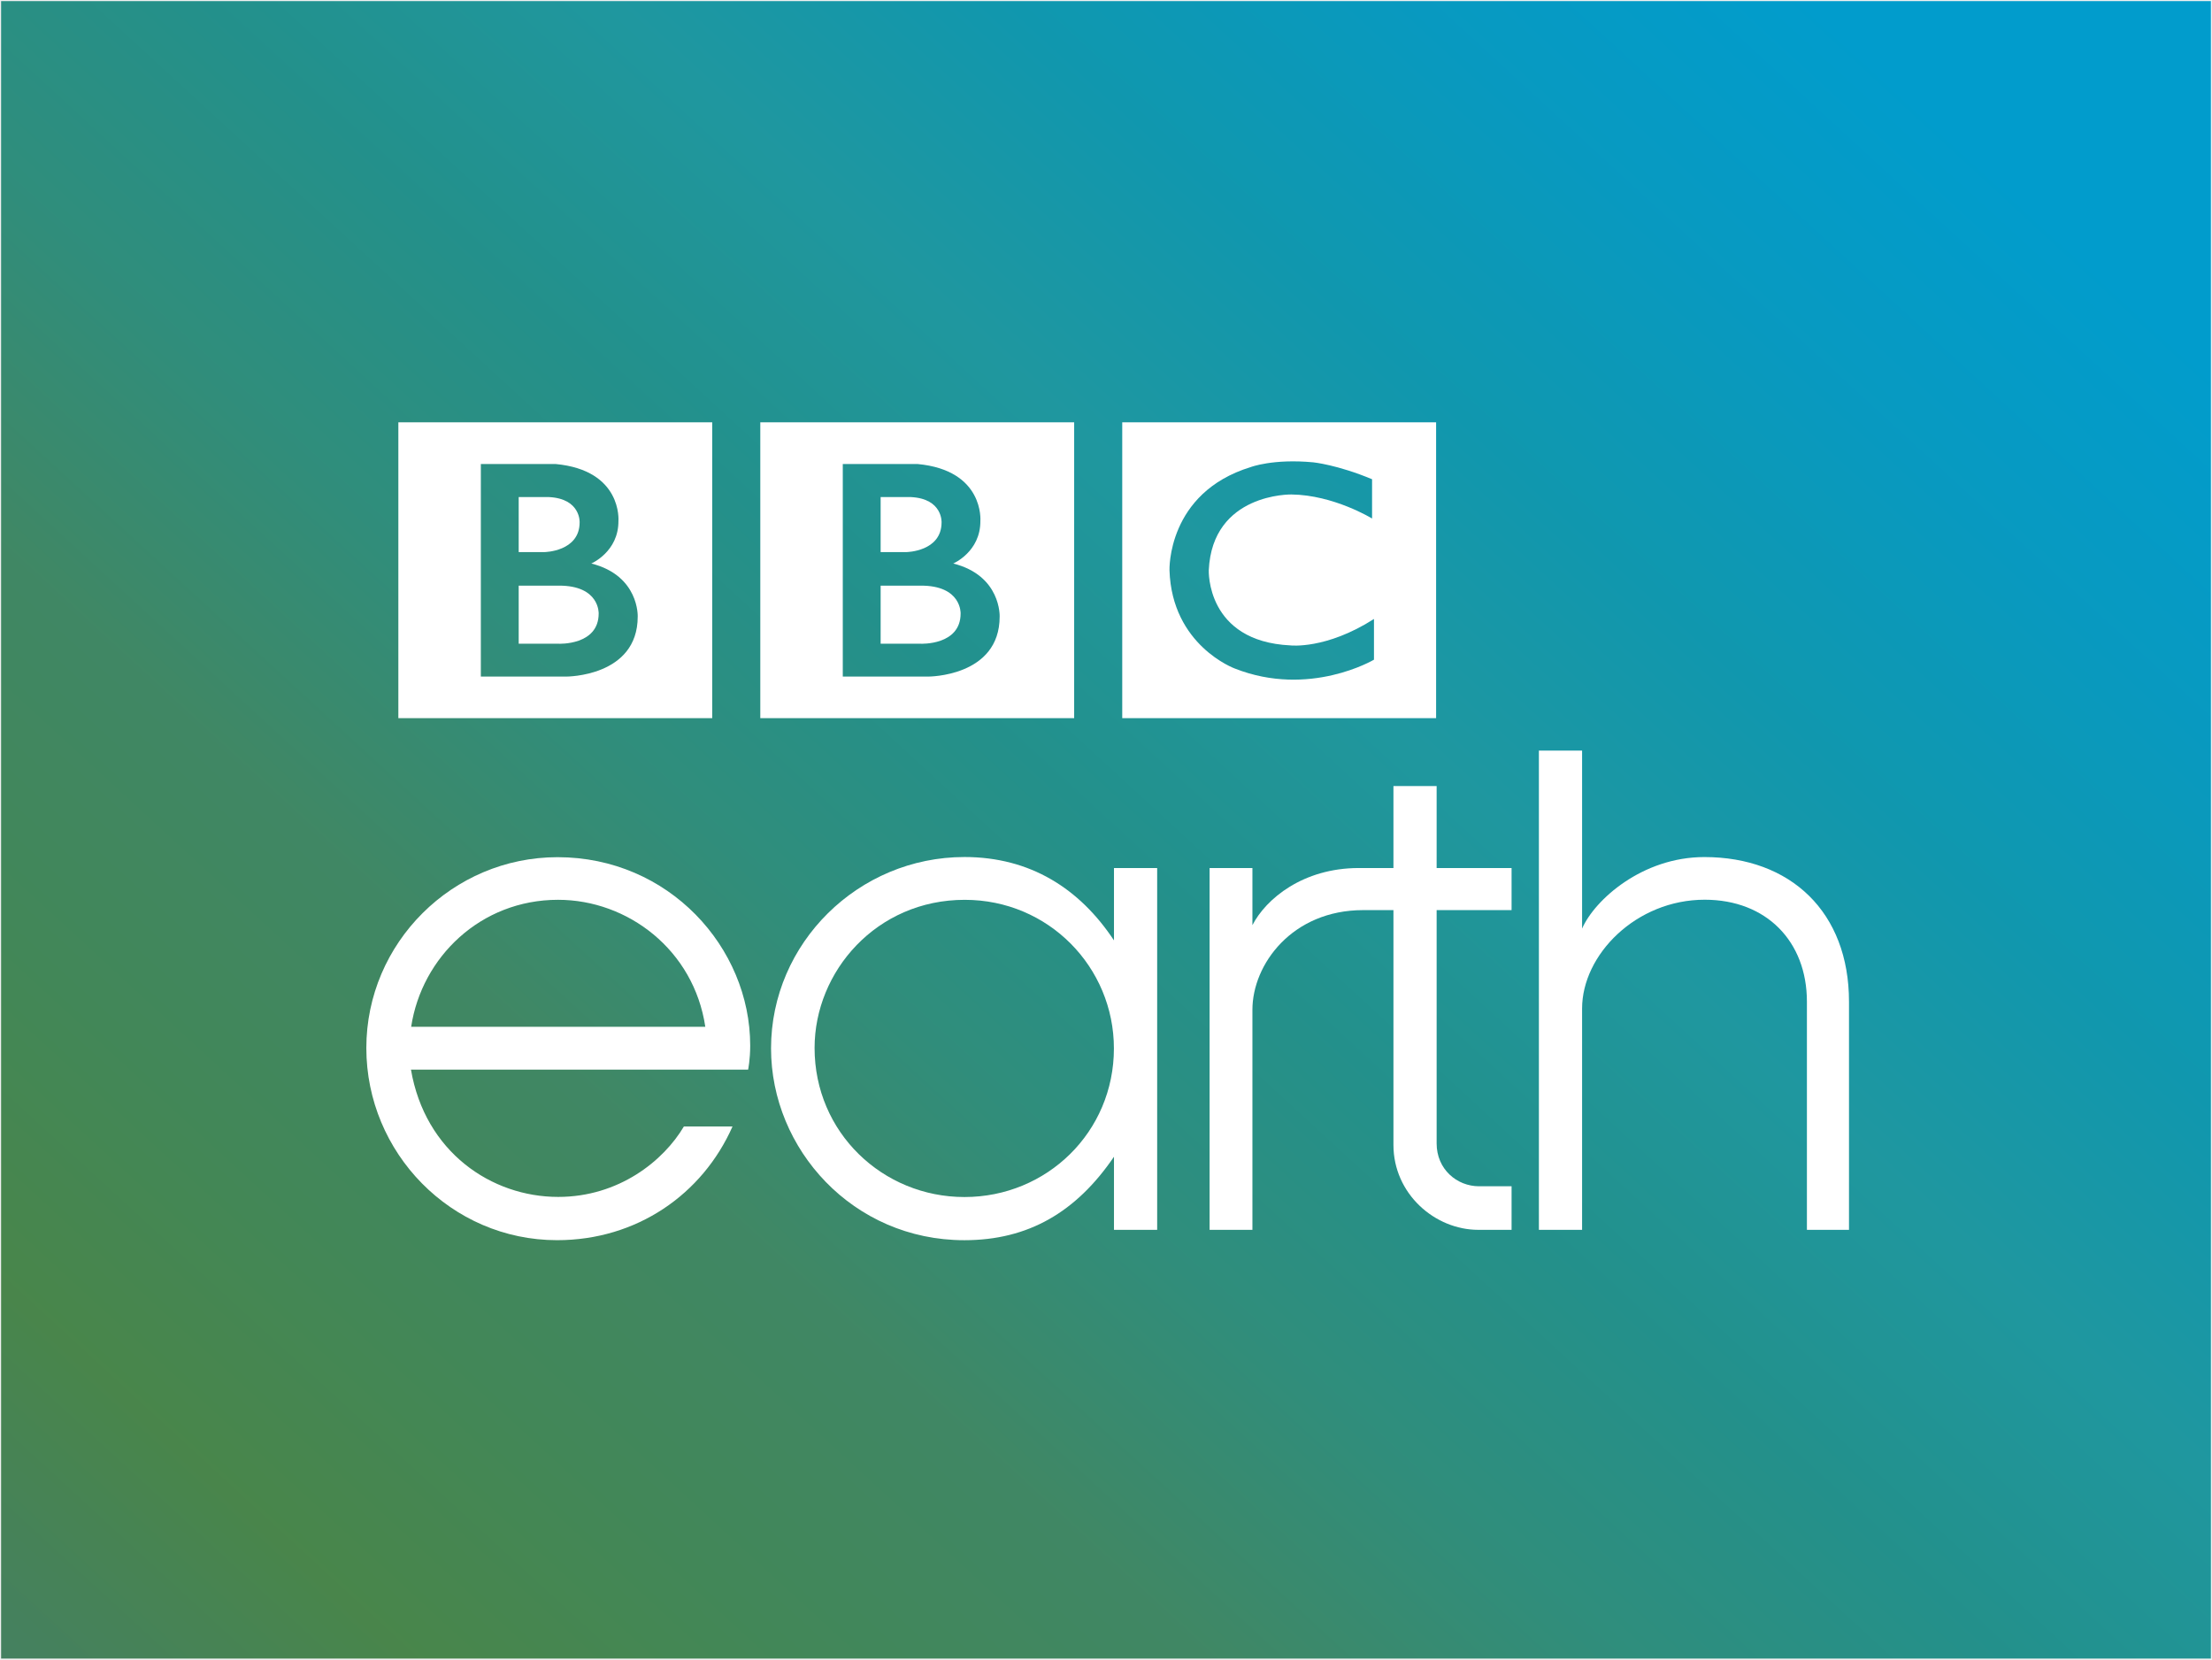
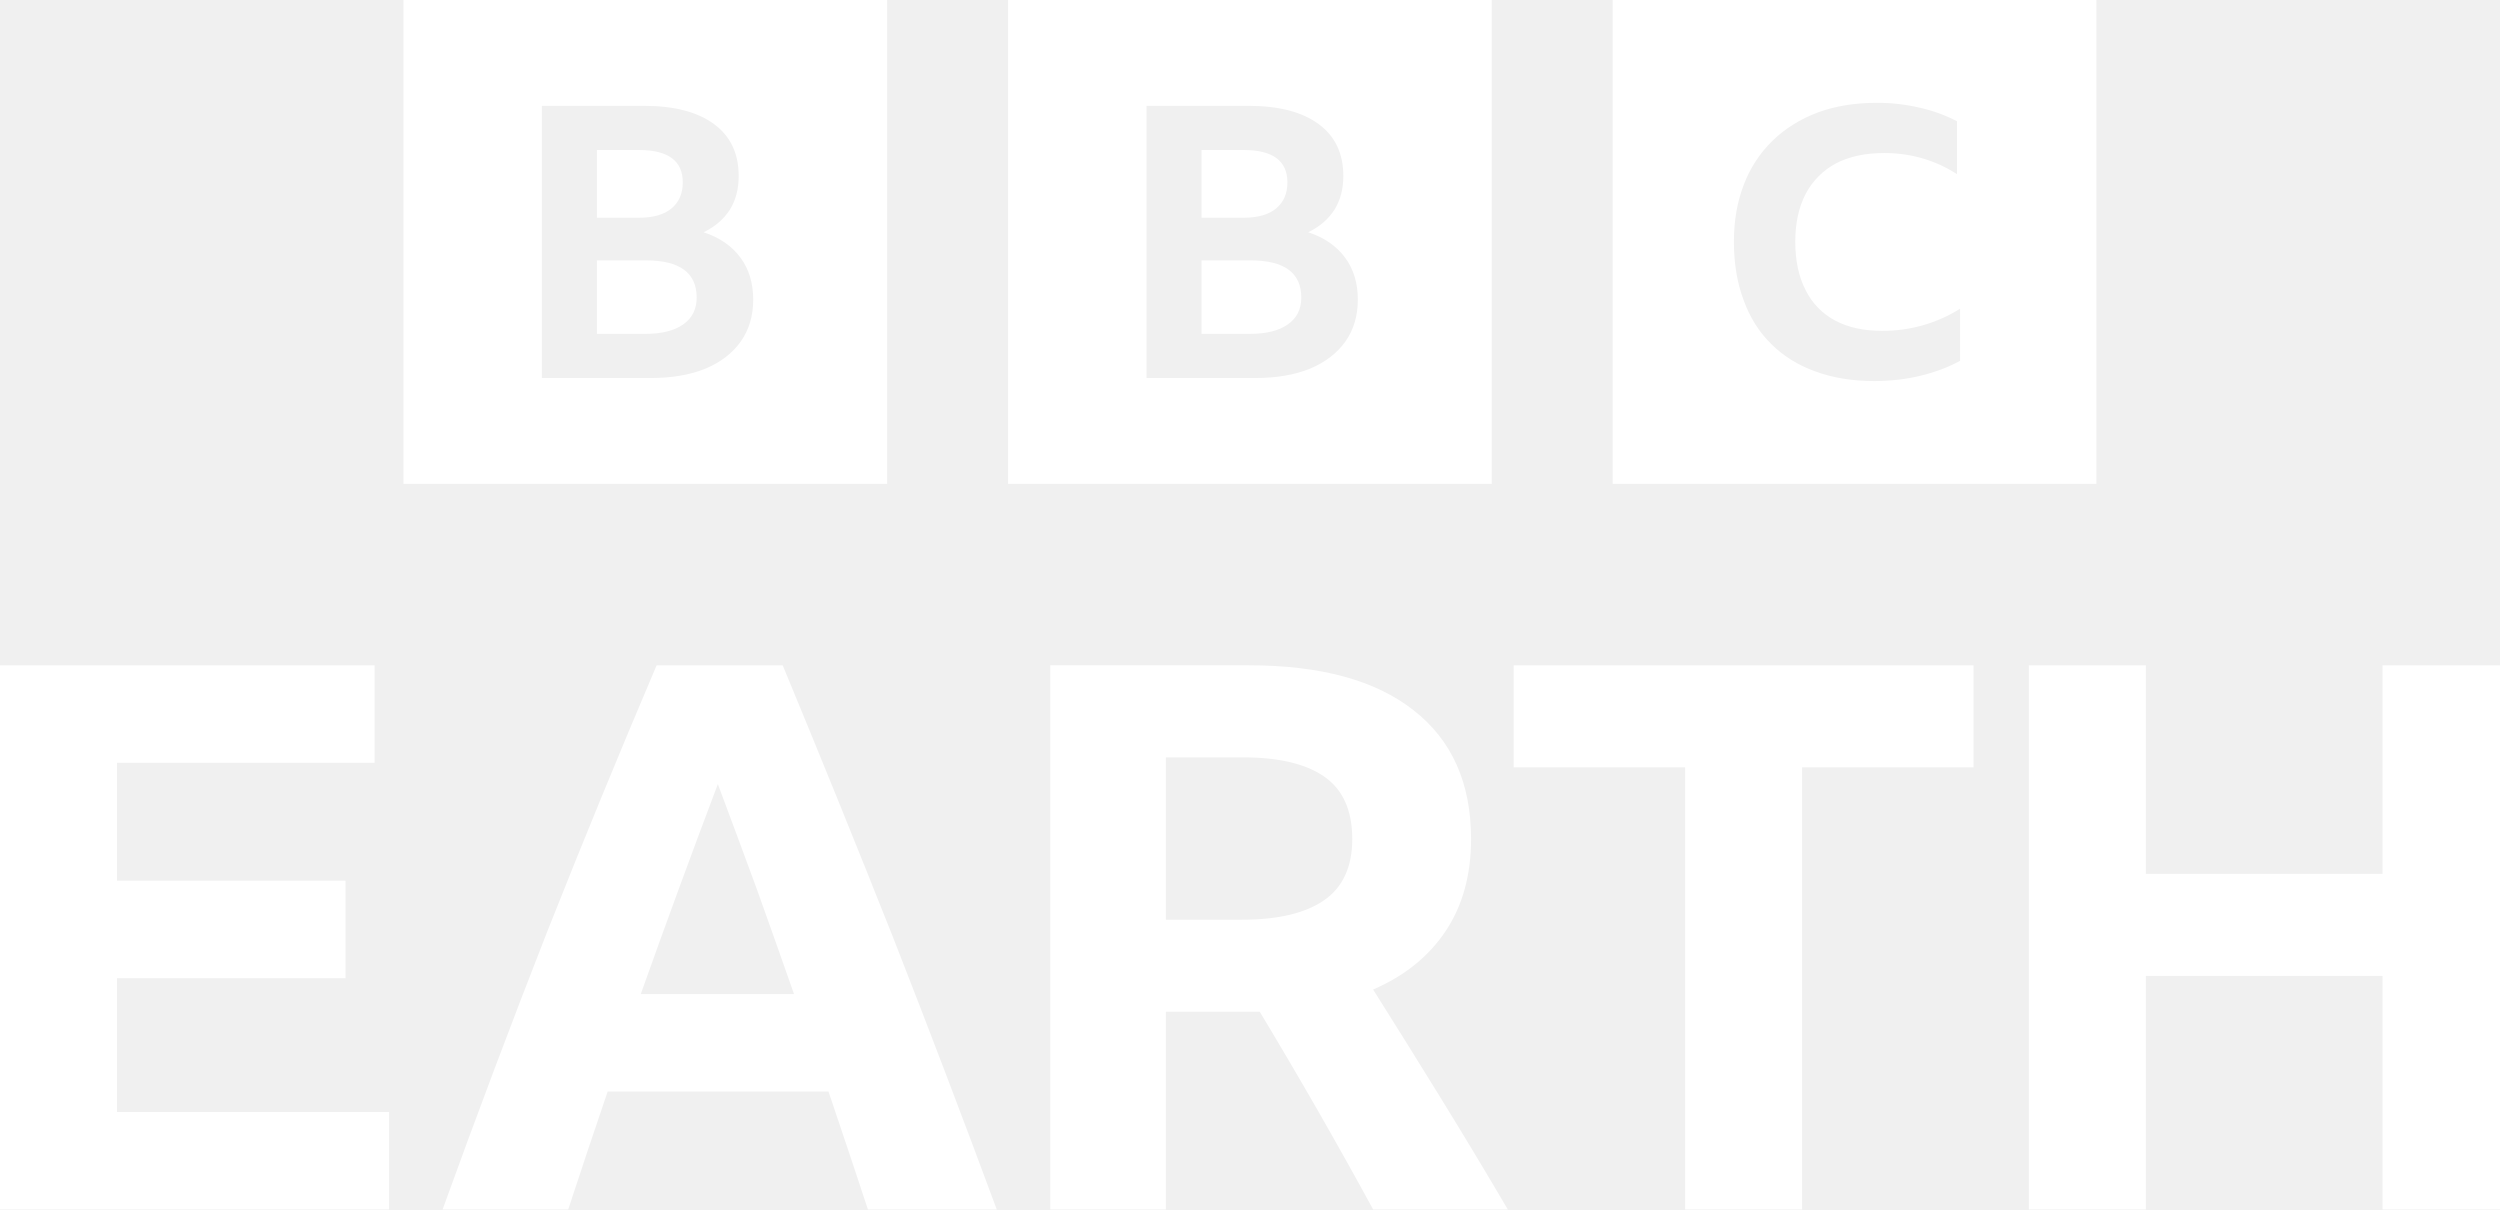
- <svg xmlns="http://www.w3.org/2000/svg" xmlns:xlink="http://www.w3.org/1999/xlink" width="1000" height="750.25" id="svg2" version="1.1">
-   <defs id="defs4">
-     <linearGradient id="linearGradient3246">
-       <stop style="stop-color:#44805f;stop-opacity:1" offset="0" id="stop3248" />
-       <stop id="stop3250" offset="0.1" style="stop-color:#48854a;stop-opacity:1" />
-       <stop id="stop3252" offset="0.2" style="stop-color:#418758;stop-opacity:1" />
-       <stop id="stop3254" offset="0.3" style="stop-color:#3f8764;stop-opacity:1" />
-       <stop id="stop3256" offset="0.4" style="stop-color:#2f8d7b;stop-opacity:1" />
-       <stop id="stop3258" offset="0.5" style="stop-color:#22908b;stop-opacity:1" />
-       <stop id="stop3260" offset="0.6" style="stop-color:#1e979f;stop-opacity:1" />
-       <stop id="stop3262" offset="0.7" style="stop-color:#0f97ae;stop-opacity:1" />
-       <stop id="stop3264" offset="0.8" style="stop-color:#0799c0;stop-opacity:1" />
-       <stop id="stop3266" offset="0.9" style="stop-color:#009ccc;stop-opacity:1" />
-       <stop style="stop-color:#009ccc;stop-opacity:1" offset="1" id="stop3268" />
-     </linearGradient>
-     <linearGradient id="linearGradient3107">
-       <stop id="stop3109" offset="0" style="stop-color:#257c3d;stop-opacity:0.996" />
-       <stop style="stop-color:#278247;stop-opacity:0.996" offset="0.1" id="stop3111" />
-       <stop style="stop-color:#298452;stop-opacity:0.996" offset="0.2" id="stop3113" />
-       <stop style="stop-color:#2d8863;stop-opacity:0.996" offset="0.3" id="stop3115" />
-       <stop style="stop-color:#2f8871;stop-opacity:0.996" offset="0.4" id="stop3117" />
-       <stop style="stop-color:#318c79;stop-opacity:0.996" offset="0.5" id="stop3119" />
-       <stop style="stop-color:#358a8f;stop-opacity:0.996" offset="0.6" id="stop3121" />
-       <stop style="stop-color:#378e99;stop-opacity:0.996" offset="0.7" id="stop3123" />
-       <stop style="stop-color:#3a8da8;stop-opacity:0.996" offset="0.8" id="stop3125" />
-       <stop style="stop-color:#3c90b3;stop-opacity:0.996" offset="0.9" id="stop3127" />
-       <stop id="stop3129" offset="1" style="stop-color:#3f92bf;stop-opacity:0.996" />
-     </linearGradient>
-     <linearGradient id="linearGradient3070">
-       <stop style="stop-color:#257c3d;stop-opacity:0.996" offset="0" id="stop3072" />
-       <stop id="stop3094" offset="0.1" style="stop-color:#278247;stop-opacity:0.996" />
-       <stop id="stop3092" offset="0.2" style="stop-color:#298452;stop-opacity:0.996" />
-       <stop id="stop3090" offset="0.3" style="stop-color:#2d8863;stop-opacity:0.996" />
-       <stop id="stop3088" offset="0.4" style="stop-color:#2f8871;stop-opacity:0.996" />
-       <stop id="stop3086" offset="0.5" style="stop-color:#318c79;stop-opacity:0.996" />
-       <stop id="stop3084" offset="0.6" style="stop-color:#358c90;stop-opacity:0.996" />
-       <stop id="stop3082" offset="0.7" style="stop-color:#398ea1;stop-opacity:0.996" />
-       <stop id="stop3080" offset="0.8" style="stop-color:#3b8fad;stop-opacity:0.996" />
-       <stop id="stop3078" offset="0.9" style="stop-color:#3d8fb6;stop-opacity:0.996" />
-       <stop style="stop-color:#3f92bf;stop-opacity:0.996" offset="1" id="stop3074" />
-     </linearGradient>
-     <linearGradient xlink:href="#linearGradient3107" id="linearGradient3105" gradientUnits="userSpaceOnUse" gradientTransform="matrix(6.607632,0,0,6.607632,1058.649,-6361.705)" x1="-172.283" y1="1112.052" x2="-37.994" y2="982.28" />
-     <linearGradient xlink:href="#linearGradient3246" id="linearGradient3244" x1="160.869" y1="2646.916" x2="566.344" y2="2205.627" gradientUnits="userSpaceOnUse" gradientTransform="matrix(2.047131,0,0,2.047131,-167.541,-2773.183)" />
-   </defs>
-   <g id="layer1" transform="translate(-159.5,-1898.612)">
-     <rect style="fill:url(#linearGradient3244);fill-opacity:0.996;fill-rule:evenodd;stroke:none" id="rect3231" width="999" height="749.25" x="160" y="1899.112" />
-     <g id="g3218" transform="matrix(0.33379,0,0,0.33379,-248.9745,1841.6)">
-       <path id="path3142" transform="translate(-80.50001,235.6131)" d="m 2059.406,1096.062 c -142.166,0 -259,115.941 -259,258.438 0,141.823 114.722,260.25 258.344,260.25 107.71,0 196.81,-61.814 237.625,-154 l -65.875,0 c -27.463,46.486 -88.03,95.406 -170.25,95.406 -90.453,0 -180.29,-60.798 -199.406,-172.406 l 456.656,0 c 0,0 2.812,-13.541 2.812,-32.5 0,-133.181 -110.392,-255.188 -260.906,-255.188 z m 0.625,57.719 c 94.341,0 183.858,67.677 199.469,171.969 l -398.375,0 c 14.27,-94.147 93.991,-171.969 198.906,-171.969 z" style="fill:#ffffff;stroke:none" />
-       <path id="path3146" transform="translate(-80.50001,235.6131)" d="m 2610.531,1095.844 c -143.822,0 -262,116.582 -262,259.187 0,136.345 110.81,259.75 261.813,259.75 86.396,0 151.4,-37.837 202.656,-113.031 l 0,99 58.5,0 0,-490 -58.5,0 0,98 c -46.435,-70.126 -113.393,-112.906 -202.469,-112.906 z m 0.344,57.969 c 113.604,0 202.031,91.307 202.031,201.281 0,113.112 -90.784,201.219 -202.375,201.219 -110.785,0 -203.031,-87.388 -203.031,-201.875 0,-103.662 83.837,-200.625 203.375,-200.625 z" style="fill:#ffffff;stroke:none" />
-       <path transform="translate(-80.50001,235.6131)" id="path3152" d="m 2942.5,1600.749 0,-490 58,0 0,77.385 c 18.218,-35.578 68.502,-77.385 144,-77.385 l 47,0 0,-111 58.5,0 0,111 101.5,0 0,57 -101.5,0 0,316 c 0,34.891 27.392,58 57.5,58 l 44,0 0,59 -45,0 c -59.006,0 -115,-48.907 -115,-115 l 0,-318 -41,0 c -96.084,0 -150,73.33 -150,135.015 l 0,297.985 z" style="fill:#ffffff;stroke:none" />
-       <path transform="translate(-80.50001,235.6131)" id="path3154" d="m 3388.5,1600.749 0,-649 58.5,0 0,241 c 17.238,-39.262 81.761,-96.851 165.569,-96.851 116.932,0 195.931,74.547 195.931,195.931 l 0,308.92 -57,0 0,-309 c 0,-81.707 -54.974,-138.084 -138.443,-138.084 -92.928,0 -166.057,74.539 -166.057,147.407 l 0,299.677 z" style="fill:#ffffff;stroke:none" />
-       <g transform="matrix(4.700708,0,0,4.700708,1633.351,-3686.254)" id="g3182">
-         <g transform="matrix(0.8230226,0,0,-0.8230226,189.6391,997.277)" id="g3184">
-           <path d="m 0,0 c 0,-11.25 -14,-10.583 -14,-10.583 l -14,0 0,20.333 14,0 C 0.417,9.833 0,0 0,0 m -28,40.75 10.667,0 c 11.083,-0.584 10.666,-8.833 10.666,-8.833 0,-10.25 -12.25,-10.417 -12.25,-10.417 l -9.083,0 0,19.25 z M -2.583,17.5 c 0,0 9.583,4.083 9.5,14.917 0,0 1.457,17.749 -22.063,19.916 l -26.104,0 0,-74.416 29.917,0 c 0,0 25,-0.084 25,21 0,0 0.583,14.333 -16.25,18.583 m -67.545,49.416 109.878,0 0,-103.544 -109.878,0 0,103.544 z" style="fill:#ffffff;fill-rule:nonzero;stroke:none" id="path3186" />
-         </g>
-         <g transform="matrix(0.8230226,0,0,-0.8230226,85.35513,997.277)" id="g3188">
-           <path d="m 0,0 c 0,-11.25 -14,-10.583 -14,-10.583 l -14,0 0,20.333 14,0 C 0.417,9.833 0,0 0,0 m -28,40.75 10.667,0 c 11.083,-0.584 10.666,-8.833 10.666,-8.833 0,-10.25 -12.25,-10.417 -12.25,-10.417 l -9.083,0 0,19.25 z M -2.583,17.5 c 0,0 9.583,4.083 9.5,14.917 0,0 1.457,17.749 -22.063,19.916 l -26.104,0 0,-74.416 29.917,0 c 0,0 25,-0.084 25,21 0,0 0.583,14.333 -16.25,18.583 m -67.545,49.416 109.878,0 0,-103.544 -109.878,0 0,103.544 z" style="fill:#ffffff;fill-rule:nonzero;stroke:none" id="path3190" />
-         </g>
-         <g transform="matrix(0.8230226,0,0,-0.8230226,308.1885,958.5961)" id="g3192">
-           <path d="m 0,0 0,-13.75 c 0,0 -13.417,8.25 -28.25,8.417 0,0 -27.666,0.54 -28.916,-26.522 0,0 -1,-24.895 28.583,-26.312 0,0 12.417,-1.5 29.25,9.25 l 0,-14.25 c 0,0 -22.583,-13.416 -48.75,-3.083 0,0 -22,8.04 -22.834,34.395 0,0 -0.917,27.105 28.417,36.105 0,0 7.834,3 21.917,1.667 0,0 8.416,-0.834 20.583,-5.917 m -87.461,-83.627 109.878,0 0,103.544 -109.878,0 0,-103.544 z" style="fill:#ffffff;fill-rule:nonzero;stroke:none" id="path3194" />
-         </g>
-       </g>
-     </g>
-   </g>
+ <svg xmlns="http://www.w3.org/2000/svg" id="svg4" width="1000" height="483.794" version="1.1" viewBox="0 0 1000 483.794">
+   <path id="path1" fill="#ffffff" d="M354.857 0v193.557H161.375V0Zm-53.573 119.879c0-6.608-1.691-12.213-5.081-16.809-3.462-4.683-8.383-8.067-14.749-10.165 4.594-2.251 8.1-5.279 10.524-9.076 2.33-3.783 3.498-8.263 3.498-13.426 0-9.033-3.302-15.967-9.915-20.803-6.605-4.843-15.925-7.261-27.93-7.261h-40.878V151.211h43.411c8.55 0 15.881-1.249 22.014-3.747 6.126-2.585 10.844-6.208 14.146-10.892 3.303-4.676 4.957-10.238 4.957-16.693ZM255.572 87.096h-16.803V60.005h16.803c11.686 0 17.536 4.313 17.536 12.939 0 4.436-1.488 7.907-4.471 10.405-2.983 2.498-7.338 3.747-13.065 3.747Zm23.096 31.941c0 4.676-1.815 8.263-5.444 10.768-3.542 2.498-8.623 3.747-15.228 3.747h-19.234v-29.4h19.597c13.537 0 20.308 4.967 20.308 14.885ZM596.701 0v193.557H403.226V0Zm-53.566 119.879c0-6.608-1.698-12.213-5.081-16.809-3.469-4.683-8.383-8.067-14.756-10.165 4.594-2.251 8.107-5.279 10.524-9.076 2.337-3.783 3.506-8.263 3.506-13.426 0-9.033-3.302-15.967-9.915-20.803-6.612-4.843-15.925-7.261-27.937-7.261h-40.871V151.211h43.411c8.543 0 15.881-1.249 22.007-3.747 6.126-2.585 10.844-6.208 14.154-10.892 3.303-4.676 4.95-10.238 4.95-16.693Zm-45.712-32.783h-16.81V60.005h16.817c11.686 0 17.536 4.313 17.536 12.939 0 4.436-1.495 7.907-4.478 10.405-2.976 2.498-7.331 3.747-13.065 3.747Zm23.096 31.941c0 4.676-1.815 8.263-5.444 10.768-3.542 2.498-8.623 3.747-15.235 3.747h-19.227v-29.4h19.597c13.537 0 20.308 4.967 20.308 14.885ZM645.07 0h193.482v193.557H645.062V0Zm138.944 123.51a58.175 58.197 0 0 1-31.196 8.829c-7.338 0-13.587-1.365-18.748-4.11a27.552 27.563 0 0 1-11.845-12.22c-2.744-5.322-4.115-11.77-4.115-19.351 0-7.501 1.415-13.912 4.232-19.242a29.142 29.153 0 0 1 12.092-12.09c5.32-2.745 11.729-4.117 19.234-4.117 5.4 0 10.553.726 15.475 2.178 4.914 1.452 9.472 3.551 13.667 6.288V48.511a60.338 60.361 0 0 0-14.995-5.446 73.736 73.765 0 0 0-17.173-1.931c-8.71 0-16.57 1.285-23.582 3.87-7.011 2.658-13.021 6.411-18.015 11.247a48.427 48.446 0 0 0-11.49 17.543c-2.664 6.854-3.992 14.471-3.992 22.865 0 8.713 1.292 16.49 3.869 23.344 2.504 6.934 6.169 12.779 11.003 17.543 4.841 4.836 10.728 8.51 17.659 11.008 7.011 2.578 14.872 3.87 23.575 3.87 6.532 0 12.782-.726 18.748-2.178 5.879-1.452 11.083-3.427 15.605-5.925v-20.81Z" />
+   <path id="path2" fill="#ffffff" d="M0 266.125h149.831v38.993H46.794v47.162h91.419v39H46.801v53.507H155.625v39H0Z" />
+   <path id="path3" fill="#ffffff" d="M313.081 266.125c14.993 36.154 29.684 72.375 44.074 108.647 14.265 36.397 28.118 72.743 41.544 109.015h-51.522a7124.691 7124.691 0 0 0-15.779-47.162h-88.338a4313.654 4313.654 0 0 0-15.779 47.162h-50.243a4527.162 4527.162 0 0 1 42.081-111.735A4561.522 4561.522 0 0 1 262.647 266.125Zm-56.779 131.507h61.309a5948.721 5948.721 0 0 0-15.051-42.449 6775.015 6775.015 0 0 0-15.419-41.544 4607.118 4607.118 0 0 0-30.838 83.993Zm163.794 86.162V266.118h79.449c28.662 0 50.61 5.985 65.846 17.956 15.36 11.971 23.037 29.14 23.037 51.515 0 14.39-3.382 26.662-10.154 36.824-6.772 10.154-16.449 17.956-29.022 23.397a5236.757 5236.757 0 0 1 27.022 43.353 2415.993 2415.993 0 0 1 26.846 44.618H549.25a2098.75 2098.75 0 0 0-45.353-79.081h-37.544v79.081h-46.25Zm46.25-115.912h30.478c14.39 0 25.338-2.603 32.831-7.794 7.5-5.206 11.25-13.368 11.25-24.493 0-11.368-3.691-19.654-11.066-24.853-7.375-5.199-18.257-7.794-32.647-7.794h-30.838V367.875Z" />
+   <path id="path4" fill="#ffffff" d="M605.478 266.125h183.926v40.809h-68.566v176.86h-46.794v-176.86h-68.566Zm206.059 0h46.801v83.434h94.684V266.125H1000v217.662h-46.978V390.375h-94.684v93.412h-46.801Z" />
</svg>
